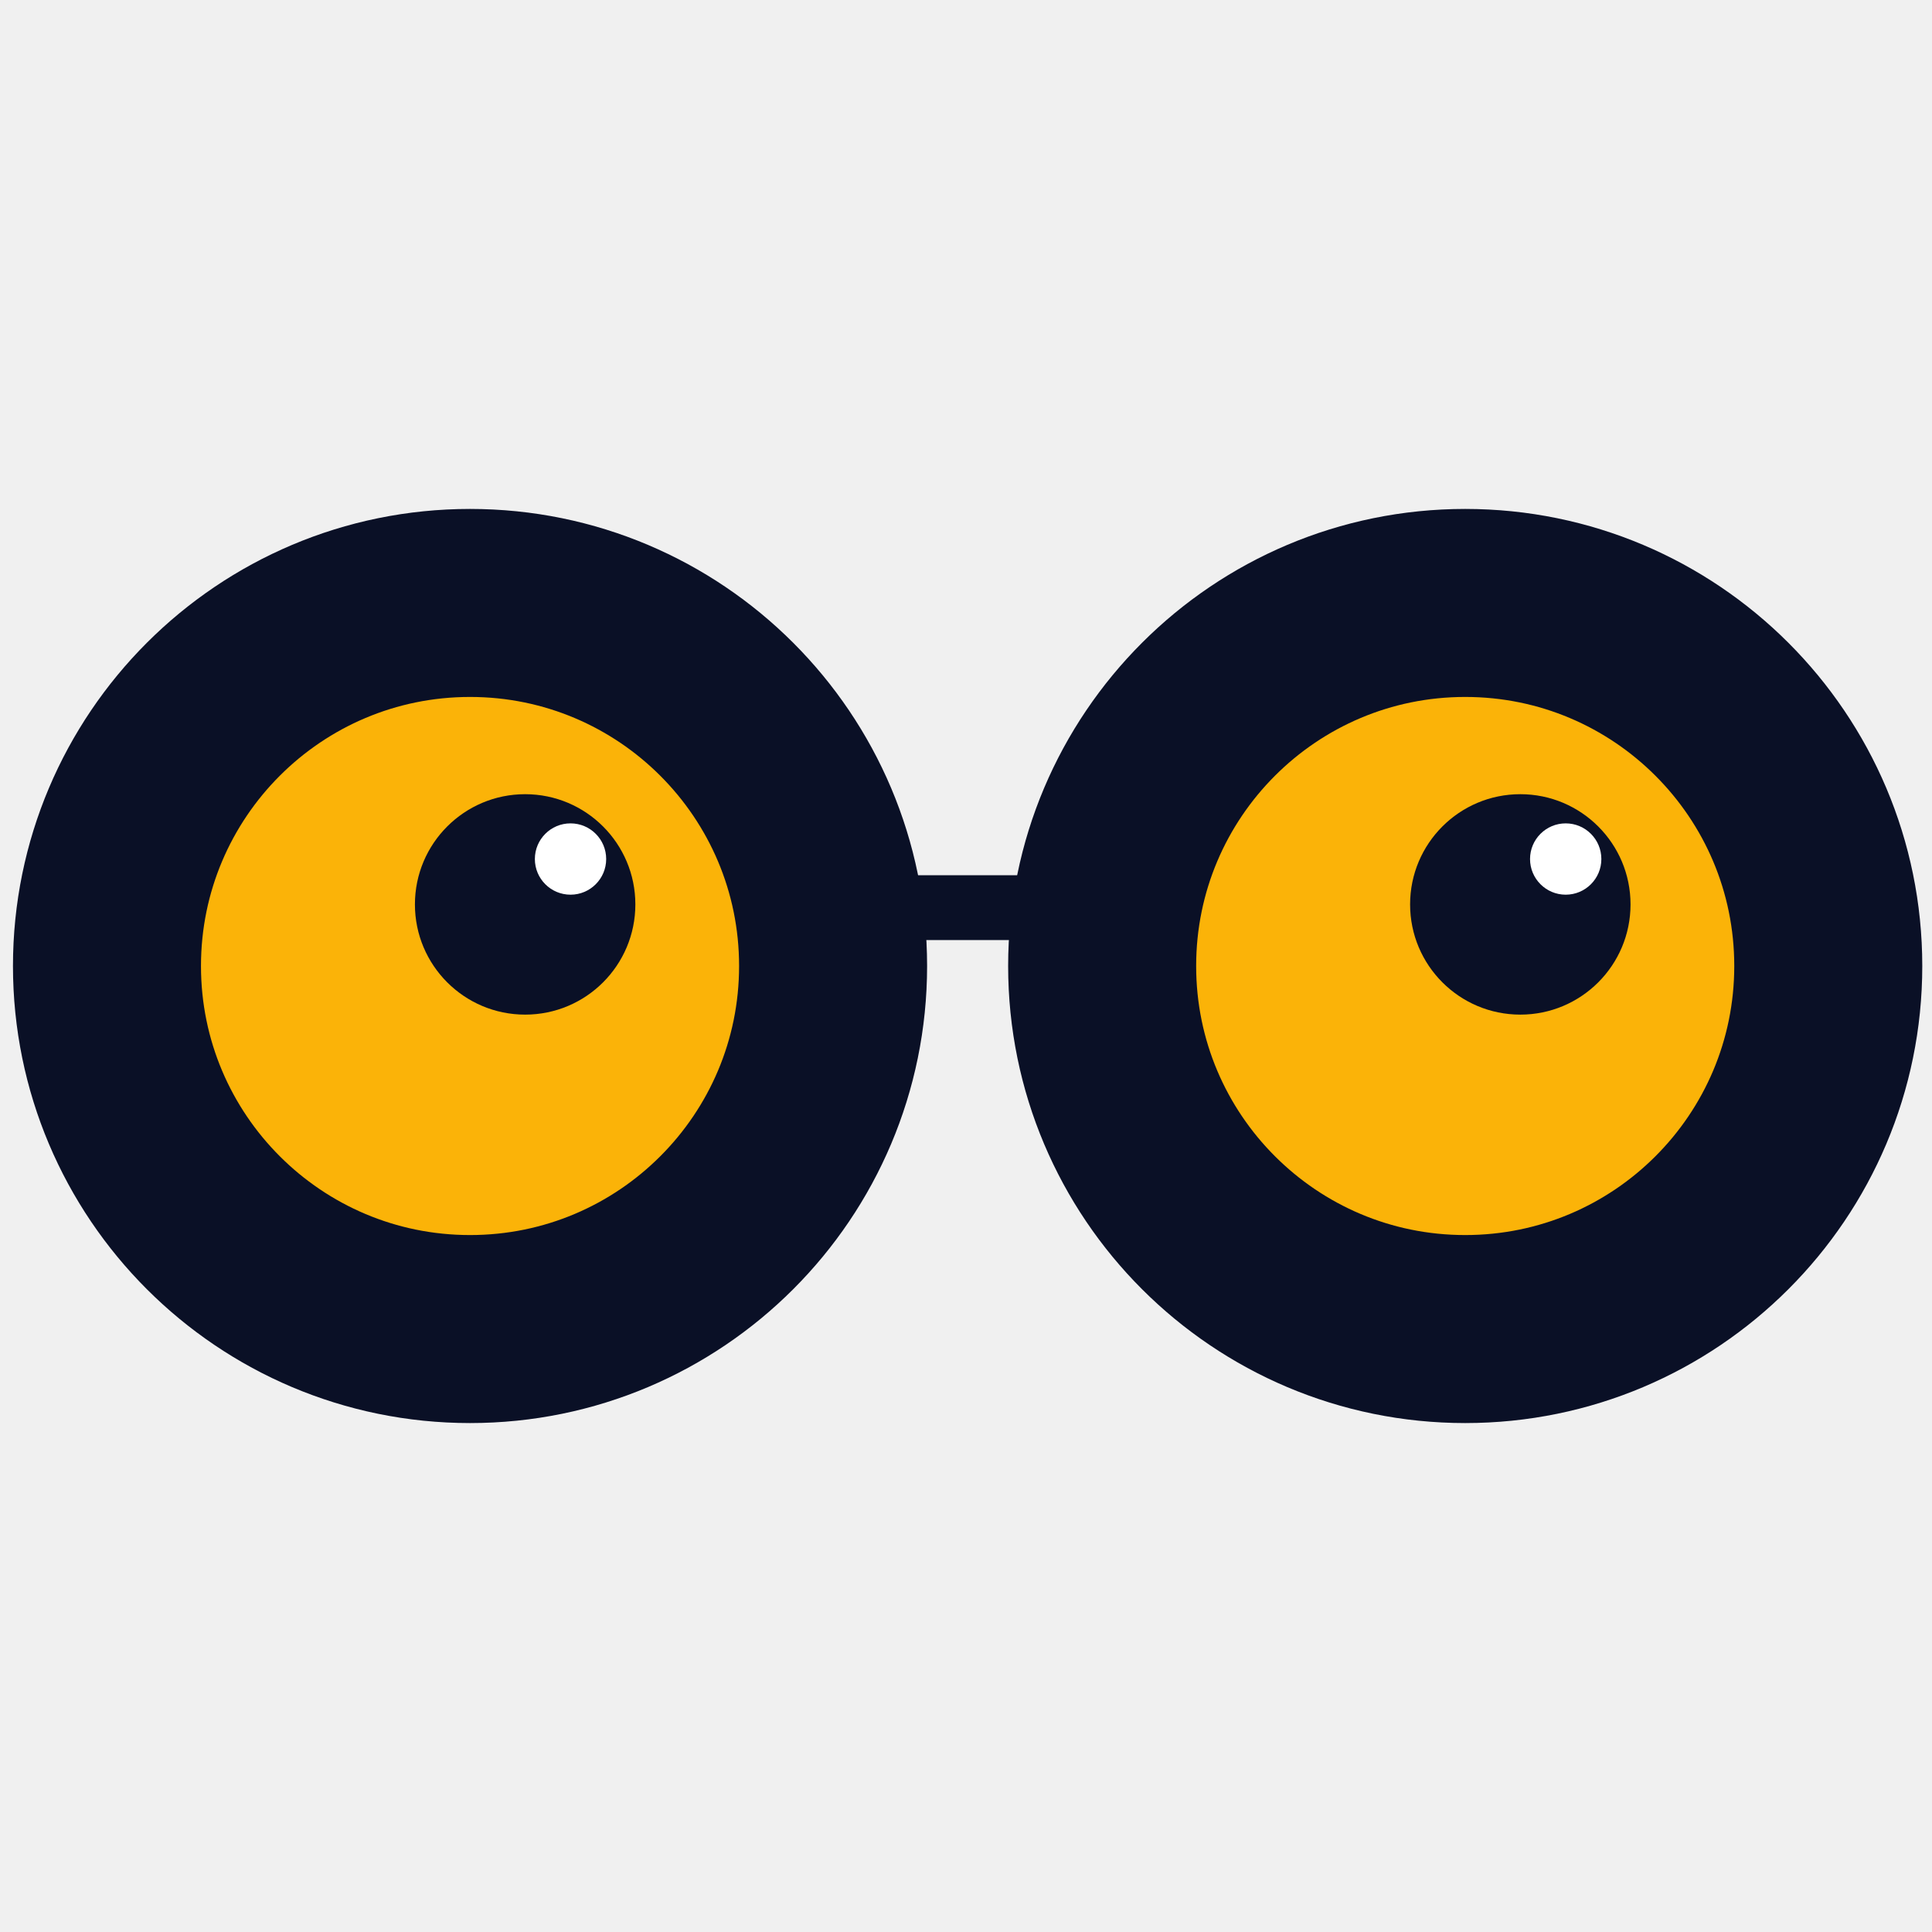
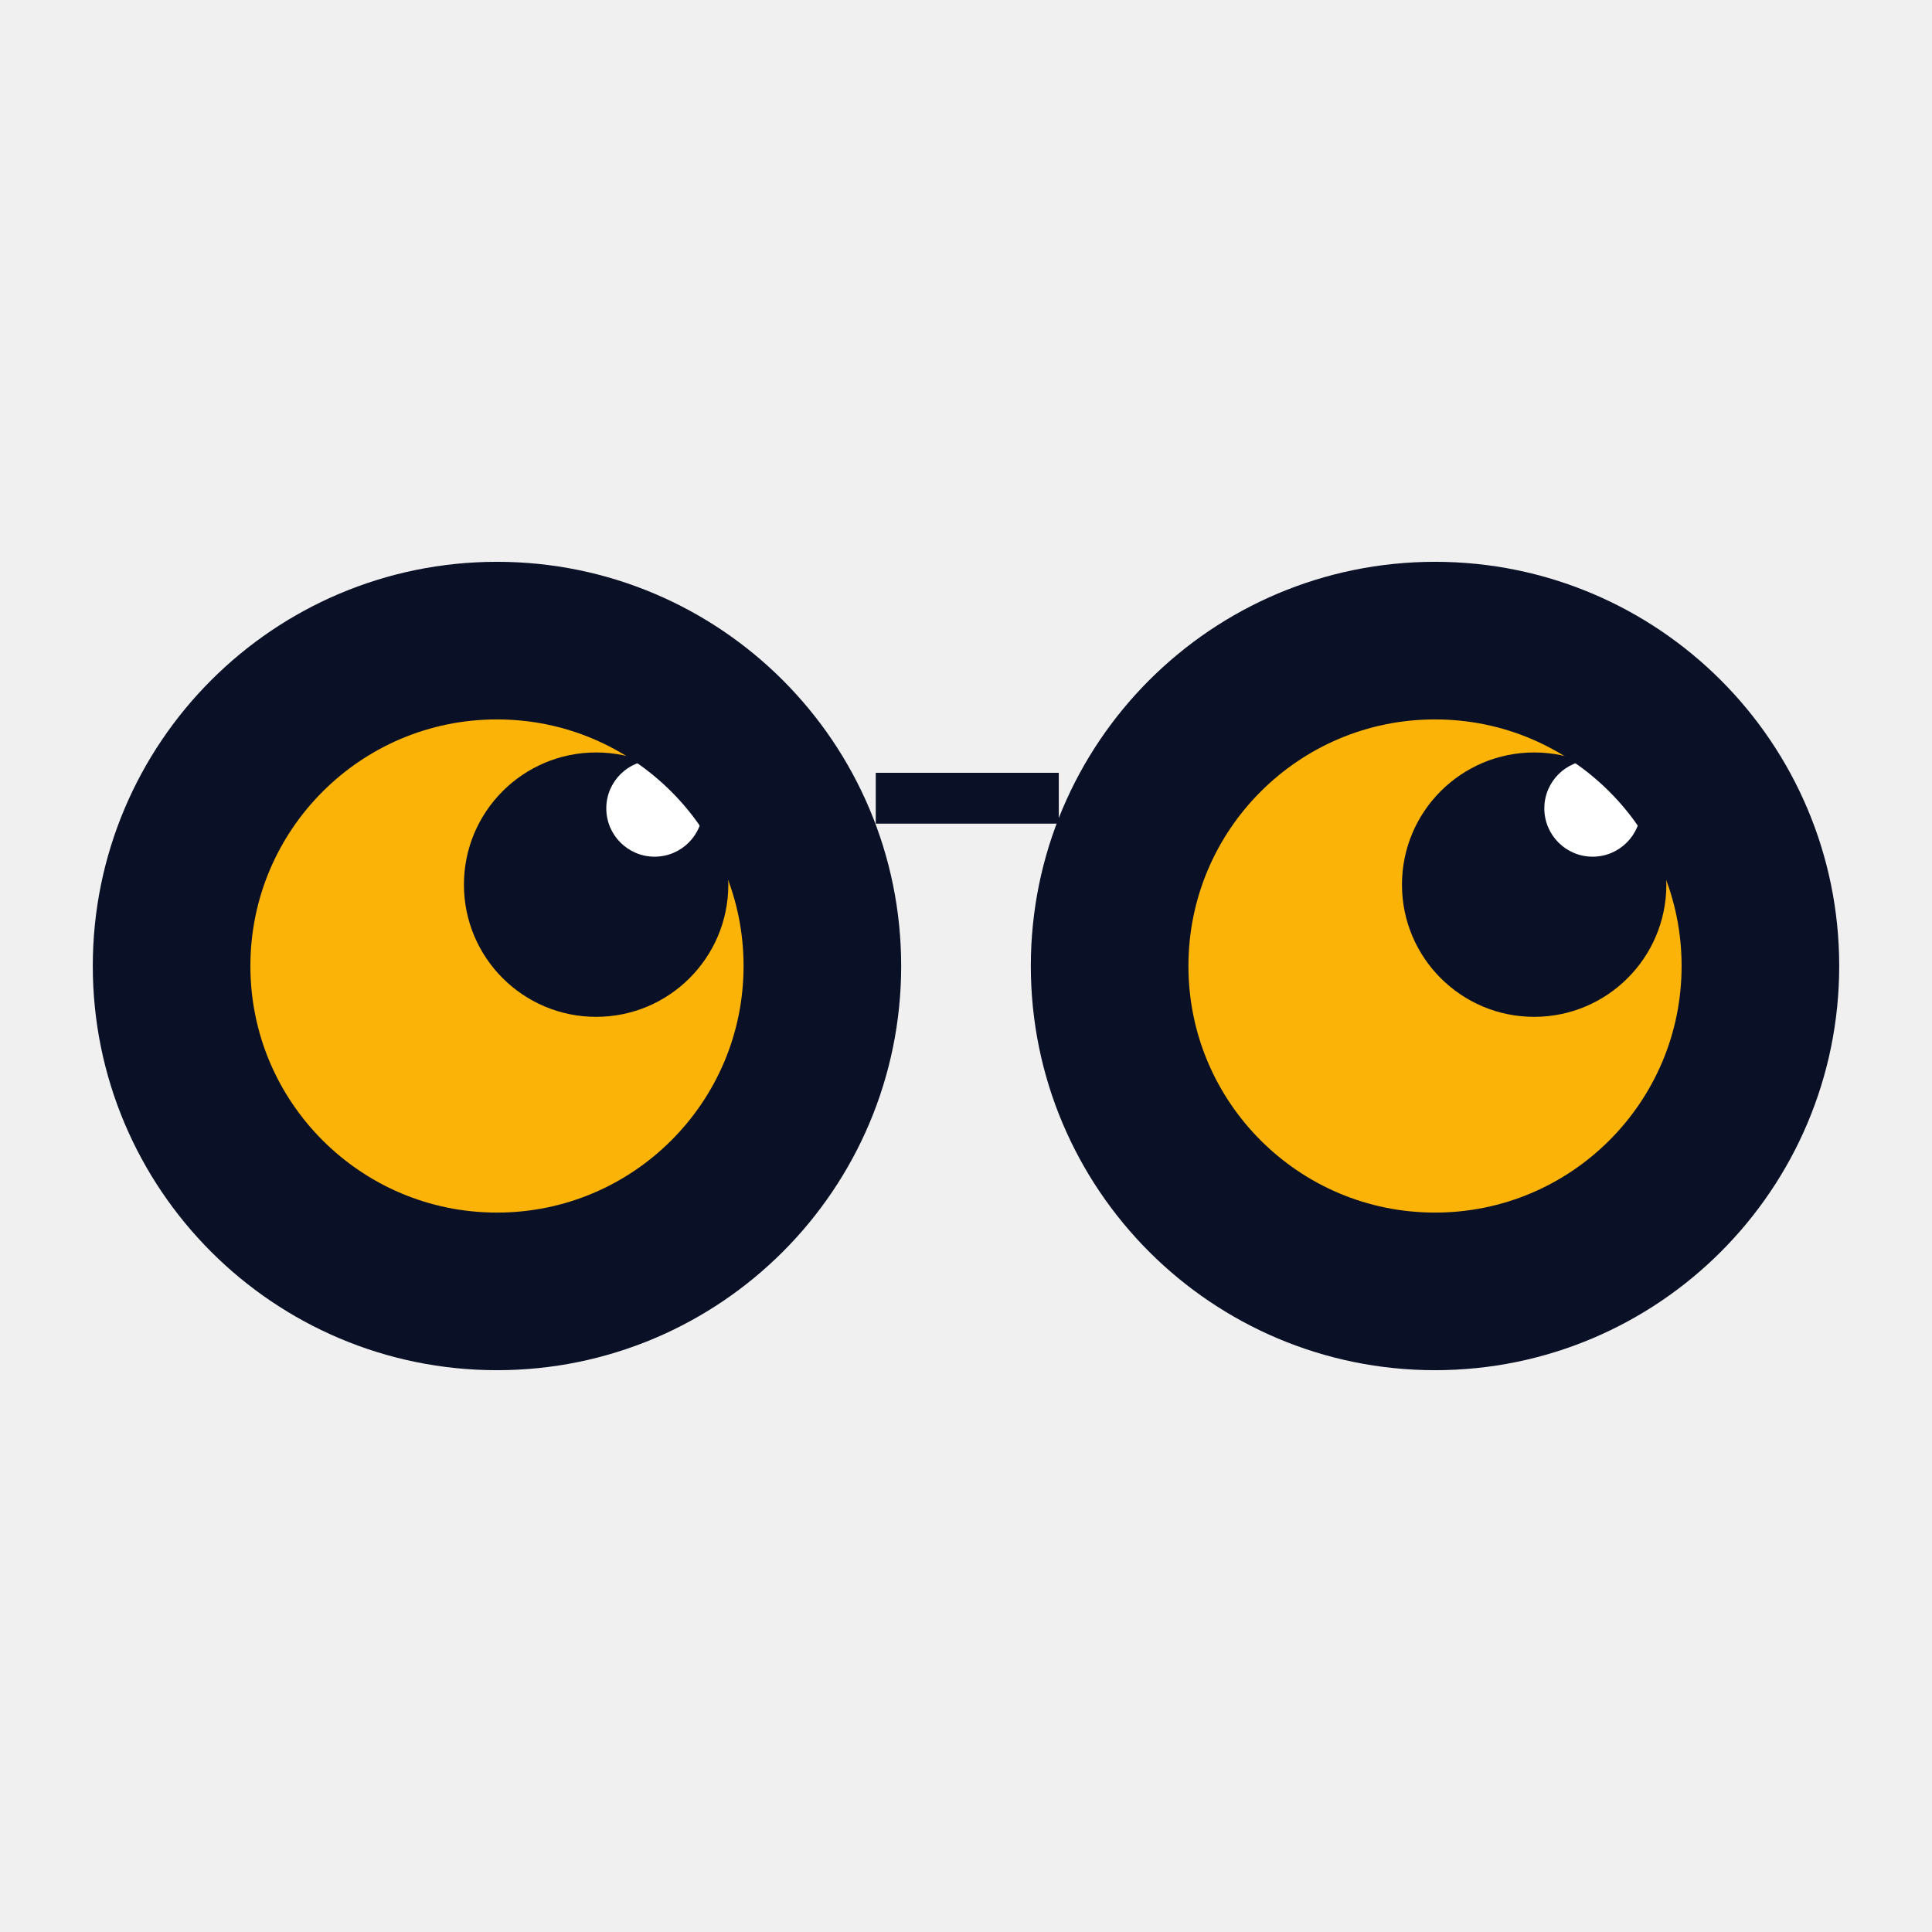
- <svg xmlns="http://www.w3.org/2000/svg" viewBox="234 -33.5 298 298">
+ <svg xmlns="http://www.w3.org/2000/svg" viewBox="425.75 201 380 380">
  <style>@media (prefers-color-scheme:dark){[id$=ring-o1],[id$=ring-o2]{stroke:#fff}[id$=bridge]{fill:#fff}}</style>
-   <rect id="f-bridge" class="lg-bridge" x="372" y="101.5" width="22" height="10" fill="#0A1026" />
+   <rect id="f-bridge" class="lg-bridge" x="598" y="353" width="36" height="10" fill="#0A1026" />
  <g id="f-letter-o1" class="lg-letter" style="--i:2">
    <g id="f-eyeball-l" class="lg-eyeball">
-       <circle id="f-eye-l" class="lg-eye" cx="306.5" cy="115.5" r="43" fill="#FBB308" />
+       <circle id="f-eye-l" class="lg-eye" cx="523.5" cy="391" r="50" fill="#FBB308" />
      <g id="f-look-l" class="lg-look">
-         <circle id="f-pupil-l" cx="315" cy="106" r="17" fill="#0A1026" />
-         <circle id="f-glint-l" cx="322" cy="99" r="5.5" fill="#FFFFFF" />
+         <circle id="f-pupil-l" cx="543" cy="375" r="26" fill="#0A1026" />
+         <circle id="f-glint-l" cx="554.5" cy="360" r="9.5" fill="#FFFFFF" />
      </g>
    </g>
-     <circle id="f-ring-o1" cx="306.5" cy="115.5" r="56" fill="none" stroke="#0A1026" stroke-width="29" />
+     <circle id="f-ring-o1" cx="523.5" cy="391" r="64" fill="none" stroke="#0A1026" stroke-width="31" />
  </g>
  <g id="f-letter-o2" class="lg-letter" style="--i:3">
    <g id="f-eyeball-r" class="lg-eyeball">
-       <circle id="f-eye-r" class="lg-eye" cx="460" cy="115.5" r="43" fill="#FBB308" />
+       <circle id="f-eye-r" class="lg-eye" cx="708" cy="391" r="50" fill="#FBB308" />
      <g id="f-look-r" class="lg-look">
-         <circle id="f-pupil-r" cx="468.5" cy="106" r="17" fill="#0A1026" />
-         <circle id="f-glint-r" cx="475.5" cy="99" r="5.5" fill="#FFFFFF" />
+         <circle id="f-pupil-r" cx="727.5" cy="375" r="26" fill="#0A1026" />
+         <circle id="f-glint-r" cx="739" cy="360" r="9.5" fill="#FFFFFF" />
      </g>
    </g>
-     <circle id="f-ring-o2" cx="460" cy="115.5" r="56" fill="none" stroke="#0A1026" stroke-width="29" />
+     <circle id="f-ring-o2" cx="708" cy="391" r="64" fill="none" stroke="#0A1026" stroke-width="31" />
  </g>
</svg>
